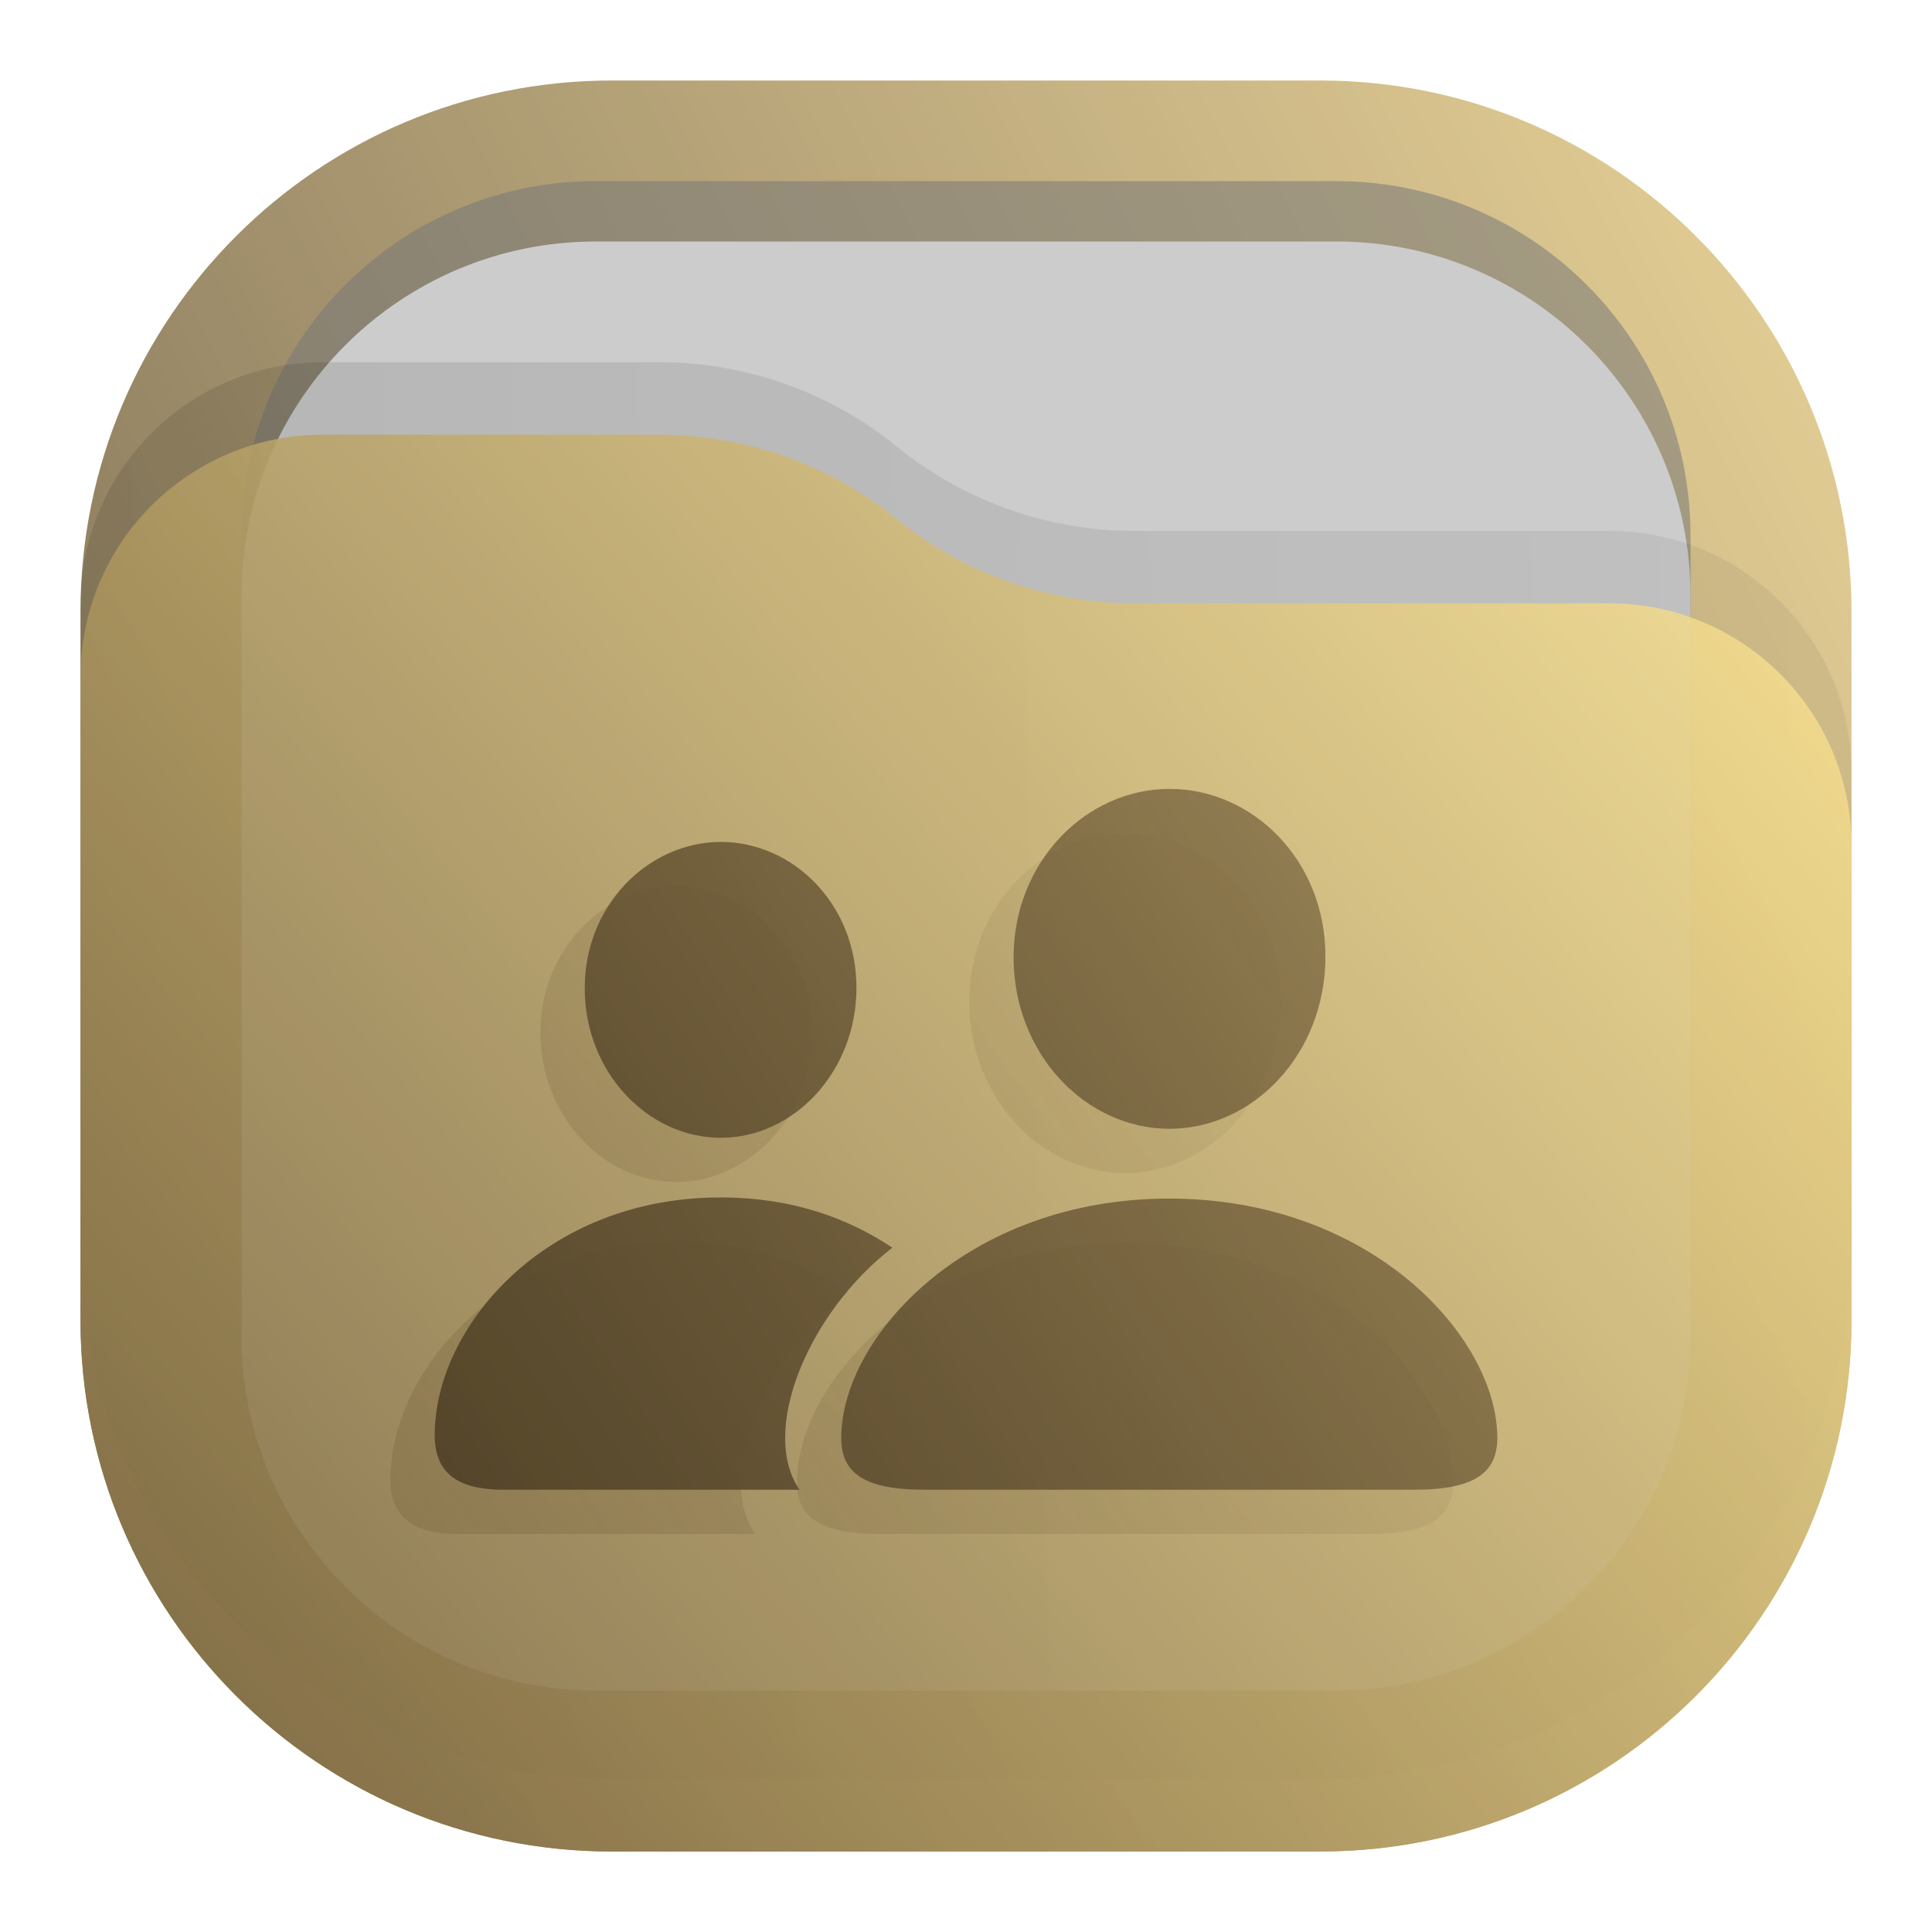
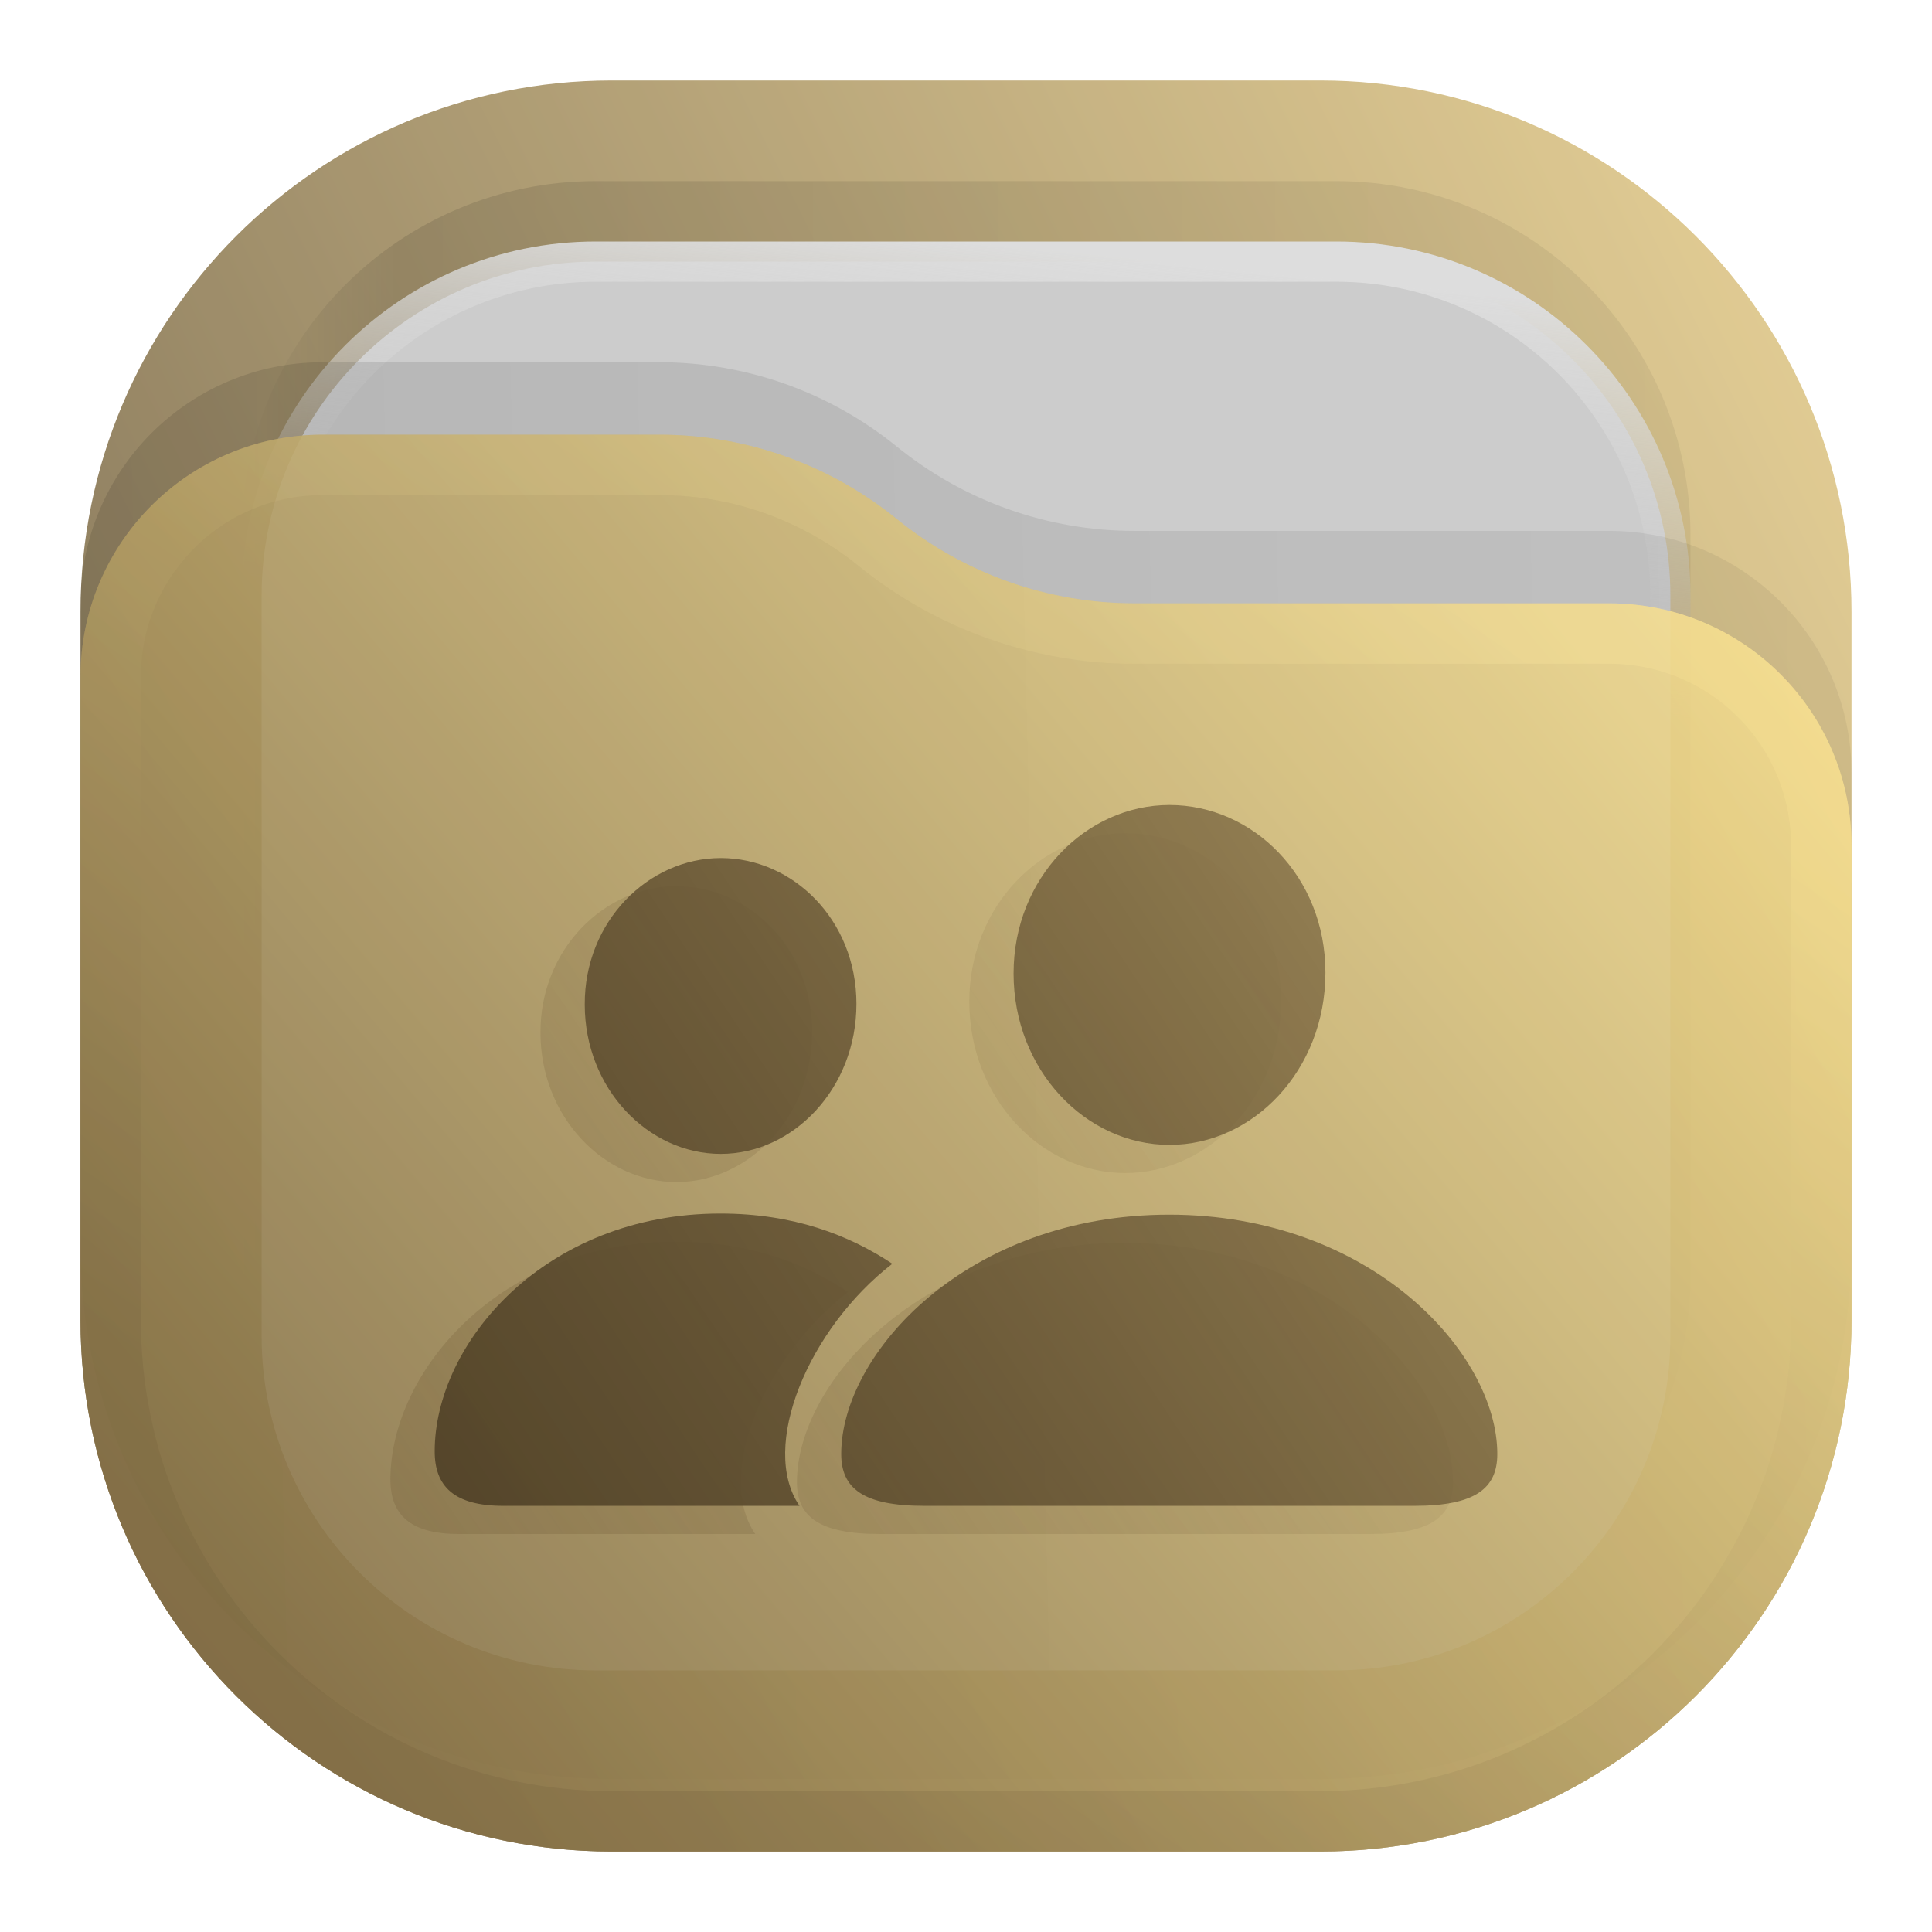
<svg xmlns="http://www.w3.org/2000/svg" width="24" height="24" viewBox="0 0 24 24" fill="none">
  <rect opacity="0.812" x="1" y="1" width="22" height="22" rx="6.6" fill="url(#paint0_linear_207_119)" />
-   <rect opacity="0.625" x="3" y="2.25" width="18" height="18" rx="4.4" fill="#777777" fill-opacity="0.875" />
-   <rect x="3" y="3" width="18" height="18" rx="4.4" fill="#CCCCCC" />
-   <path opacity="0.125" d="M1 7.508C1 5.847 2.347 4.5 4.008 4.5H8.19C9.265 4.5 10.307 4.87 11.141 5.548V5.548C11.975 6.225 13.016 6.595 14.091 6.595H19.992C21.653 6.595 23 7.942 23 9.603V15.5C23 19.145 20.045 22.1 16.4 22.1H7.6C3.955 22.1 1 19.145 1 15.5V7.508Z" fill="url(#paint1_linear_207_119)" fill-opacity="0.875" />
-   <path opacity="0.875" d="M1 8.408C1 6.747 2.347 5.4 4.008 5.4H8.19C9.265 5.4 10.307 5.77 11.141 6.448V6.448C11.975 7.125 13.016 7.495 14.091 7.495H19.992C21.653 7.495 23 8.842 23 10.503V16.4C23 20.045 20.045 23 16.4 23H7.6C3.955 23 1 20.045 1 16.4V8.408Z" fill="url(#paint2_linear_207_119)" />
-   <path d="M13.978 14.572C15.019 14.572 15.915 13.643 15.915 12.432C15.915 11.236 15.014 10.35 13.978 10.35C12.941 10.35 12.041 11.255 12.041 12.442C12.041 13.643 12.937 14.572 13.978 14.572ZM8.404 14.684C9.305 14.684 10.089 13.87 10.089 12.82C10.089 11.778 9.3 11.008 8.404 11.008C7.504 11.008 6.709 11.798 6.714 12.829C6.714 13.87 7.499 14.684 8.404 14.684ZM5.702 19.056H9.382C8.879 18.325 9.494 16.853 10.535 16.049C9.997 15.691 9.305 15.425 8.399 15.425C6.216 15.425 4.85 17.037 4.85 18.378C4.85 18.814 5.092 19.056 5.702 19.056ZM10.932 19.056H17.018C17.779 19.056 18.05 18.838 18.05 18.412C18.05 17.163 16.486 15.439 13.973 15.439C11.464 15.439 9.9 17.163 9.9 18.412C9.9 18.838 10.172 19.056 10.932 19.056Z" fill="url(#paint3_linear_207_119)" fill-opacity="0.5" />
-   <path d="M14.528 14.022C15.569 14.022 16.465 13.093 16.465 11.882C16.465 10.686 15.564 9.8 14.528 9.8C13.491 9.8 12.591 10.706 12.591 11.892C12.591 13.093 13.487 14.022 14.528 14.022ZM8.954 14.134C9.855 14.134 10.639 13.32 10.639 12.27C10.639 11.229 9.85 10.459 8.954 10.459C8.054 10.459 7.259 11.248 7.264 12.279C7.264 13.32 8.049 14.134 8.954 14.134ZM6.252 18.506H9.932C9.429 17.775 10.044 16.303 11.085 15.499C10.547 15.141 9.855 14.875 8.949 14.875C6.766 14.875 5.4 16.487 5.4 17.828C5.4 18.264 5.642 18.506 6.252 18.506ZM11.482 18.506H17.569C18.329 18.506 18.6 18.288 18.6 17.862C18.6 16.613 17.036 14.889 14.523 14.889C12.014 14.889 10.45 16.613 10.45 17.862C10.45 18.288 10.722 18.506 11.482 18.506Z" fill="url(#paint4_linear_207_119)" />
+   <rect opacity="0.125" x="3" y="2.25" width="18" height="18" rx="4.4" fill="url(#paint1_linear_207_119)" fill-opacity="0.875" />
+   <rect x="3.25" y="3.25" width="17.5" height="17.5" rx="4.15" fill="#CCCCCC" stroke="url(#paint2_linear_207_119)" stroke-width="0.5" />
+   <path opacity="0.125" d="M1 7.508C1 5.847 2.347 4.5 4.008 4.5H8.19C9.265 4.5 10.307 4.87 11.141 5.548V5.548C11.975 6.225 13.016 6.595 14.091 6.595H19.992C21.653 6.595 23 7.942 23 9.603V15.5C23 19.145 20.045 22.1 16.4 22.1H7.6C3.955 22.1 1 19.145 1 15.5V7.508Z" fill="url(#paint3_linear_207_119)" fill-opacity="0.875" />
+   <g opacity="0.875">
+     <path d="M1 8.408C1 6.747 2.347 5.4 4.008 5.4H8.19C9.265 5.4 10.307 5.77 11.141 6.448V6.448C11.975 7.125 13.016 7.495 14.091 7.495H19.992C21.653 7.495 23 8.842 23 10.503V16.4C23 20.045 20.045 23 16.4 23H7.6C3.955 23 1 20.045 1 16.4V8.408Z" fill="url(#paint4_linear_207_119)" />
+     <path d="M22.625 10.503V16.4C22.625 19.838 19.838 22.625 16.4 22.625H7.6C4.162 22.625 1.375 19.838 1.375 16.4V8.408C1.375 6.954 2.554 5.775 4.008 5.775H8.19C9.179 5.775 10.137 6.115 10.904 6.739C11.805 7.471 12.93 7.87 14.091 7.87H19.992C21.446 7.87 22.625 9.049 22.625 10.503Z" stroke="url(#paint5_linear_207_119)" stroke-opacity="0.375" stroke-width="0.75" stroke-linejoin="round" />
+   </g>
+   <path d="M13.978 14.572C15.019 14.572 15.915 13.643 15.915 12.432C15.915 11.236 15.014 10.35 13.978 10.35C12.941 10.35 12.041 11.255 12.041 12.442C12.041 13.643 12.937 14.572 13.978 14.572ZM8.404 14.684C9.305 14.684 10.089 13.87 10.089 12.82C10.089 11.778 9.3 11.008 8.404 11.008C7.504 11.008 6.709 11.798 6.714 12.829C6.714 13.87 7.499 14.684 8.404 14.684ZM5.702 19.056H9.382C8.879 18.325 9.494 16.853 10.535 16.049C9.997 15.691 9.305 15.425 8.399 15.425C6.216 15.425 4.85 17.037 4.85 18.378C4.85 18.814 5.092 19.056 5.702 19.056ZM10.932 19.056H17.018C17.779 19.056 18.05 18.838 18.05 18.412C18.05 17.163 16.486 15.439 13.973 15.439C11.464 15.439 9.9 17.163 9.9 18.412C9.9 18.838 10.172 19.056 10.932 19.056Z" fill="url(#paint6_linear_207_119)" fill-opacity="0.5" />
+   <path d="M14.528 14.222C15.569 14.222 16.465 13.293 16.465 12.082C16.465 10.886 15.564 10 14.528 10C13.491 10 12.591 10.905 12.591 12.092C12.591 13.293 13.487 14.222 14.528 14.222ZM8.954 14.334C9.855 14.334 10.639 13.52 10.639 12.47C10.639 11.428 9.85 10.659 8.954 10.659C8.054 10.659 7.259 11.448 7.264 12.479C7.264 13.52 8.049 14.334 8.954 14.334ZM6.252 18.706H9.932C9.429 17.975 10.044 16.503 11.085 15.699C10.547 15.341 9.855 15.075 8.949 15.075C6.766 15.075 5.4 16.687 5.4 18.029C5.4 18.464 5.642 18.706 6.252 18.706ZM11.482 18.706H17.569C18.329 18.706 18.6 18.488 18.6 18.062C18.6 16.813 17.036 15.089 14.523 15.089C12.014 15.089 10.45 16.813 10.45 18.062C10.45 18.488 10.722 18.706 11.482 18.706Z" fill="url(#paint7_linear_207_119)" />
  <defs>
    <linearGradient id="paint0_linear_207_119" x1="23" y1="1" x2="1" y2="12" gradientUnits="userSpaceOnUse">
      <stop stop-color="#E3C880" />
      <stop offset="1" stop-color="#6F5C38" />
    </linearGradient>
-     <linearGradient id="paint1_linear_207_119" x1="23" y1="9" x2="1.012" y2="9.521" gradientUnits="userSpaceOnUse">
+     <linearGradient id="paint1_linear_207_119" x1="21" y1="4" x2="3" y2="4" gradientUnits="userSpaceOnUse">
+       <stop stop-opacity="0.5" />
+       <stop offset="0.89" />
+       <stop offset="1" stop-opacity="0" />
+     </linearGradient>
+     <linearGradient id="paint2_linear_207_119" x1="12" y1="3" x2="11.5" y2="8" gradientUnits="userSpaceOnUse">
+       <stop stop-color="#DDDDDD" />
+       <stop offset="1" stop-color="#CCCCCC" stop-opacity="0" />
+     </linearGradient>
+     <linearGradient id="paint3_linear_207_119" x1="23" y1="9" x2="1.012" y2="9.521" gradientUnits="userSpaceOnUse">
      <stop stop-opacity="0.5" />
      <stop offset="1" />
    </linearGradient>
-     <linearGradient id="paint2_linear_207_119" x1="23" y1="5.4" x2="1.429" y2="23.512" gradientUnits="userSpaceOnUse">
+     <linearGradient id="paint4_linear_207_119" x1="23" y1="5.4" x2="1.429" y2="23.512" gradientUnits="userSpaceOnUse">
      <stop stop-color="#FFE795" />
      <stop offset="1" stop-color="#7A653E" />
    </linearGradient>
-     <linearGradient id="paint3_linear_207_119" x1="4.85" y1="19.15" x2="18.05" y2="10.35" gradientUnits="userSpaceOnUse">
+     <linearGradient id="paint5_linear_207_119" x1="15" y1="5.5" x2="5.5" y2="19.5" gradientUnits="userSpaceOnUse">
+       <stop stop-color="#FFE795" />
+       <stop offset="1" stop-color="#7A653E" />
+     </linearGradient>
+     <linearGradient id="paint6_linear_207_119" x1="4.85" y1="19.15" x2="18.05" y2="10.35" gradientUnits="userSpaceOnUse">
      <stop stop-color="#7A653E" stop-opacity="0.75" />
      <stop offset="1" stop-color="#7A653E" stop-opacity="0" />
    </linearGradient>
-     <linearGradient id="paint4_linear_207_119" x1="5.4" y1="18.6" x2="18.6" y2="9.8" gradientUnits="userSpaceOnUse">
+     <linearGradient id="paint7_linear_207_119" x1="5.4" y1="18.8" x2="18.6" y2="10" gradientUnits="userSpaceOnUse">
      <stop stop-color="#54452A" />
      <stop offset="1" stop-color="#7A653E" stop-opacity="0.65" />
    </linearGradient>
  </defs>
</svg>
